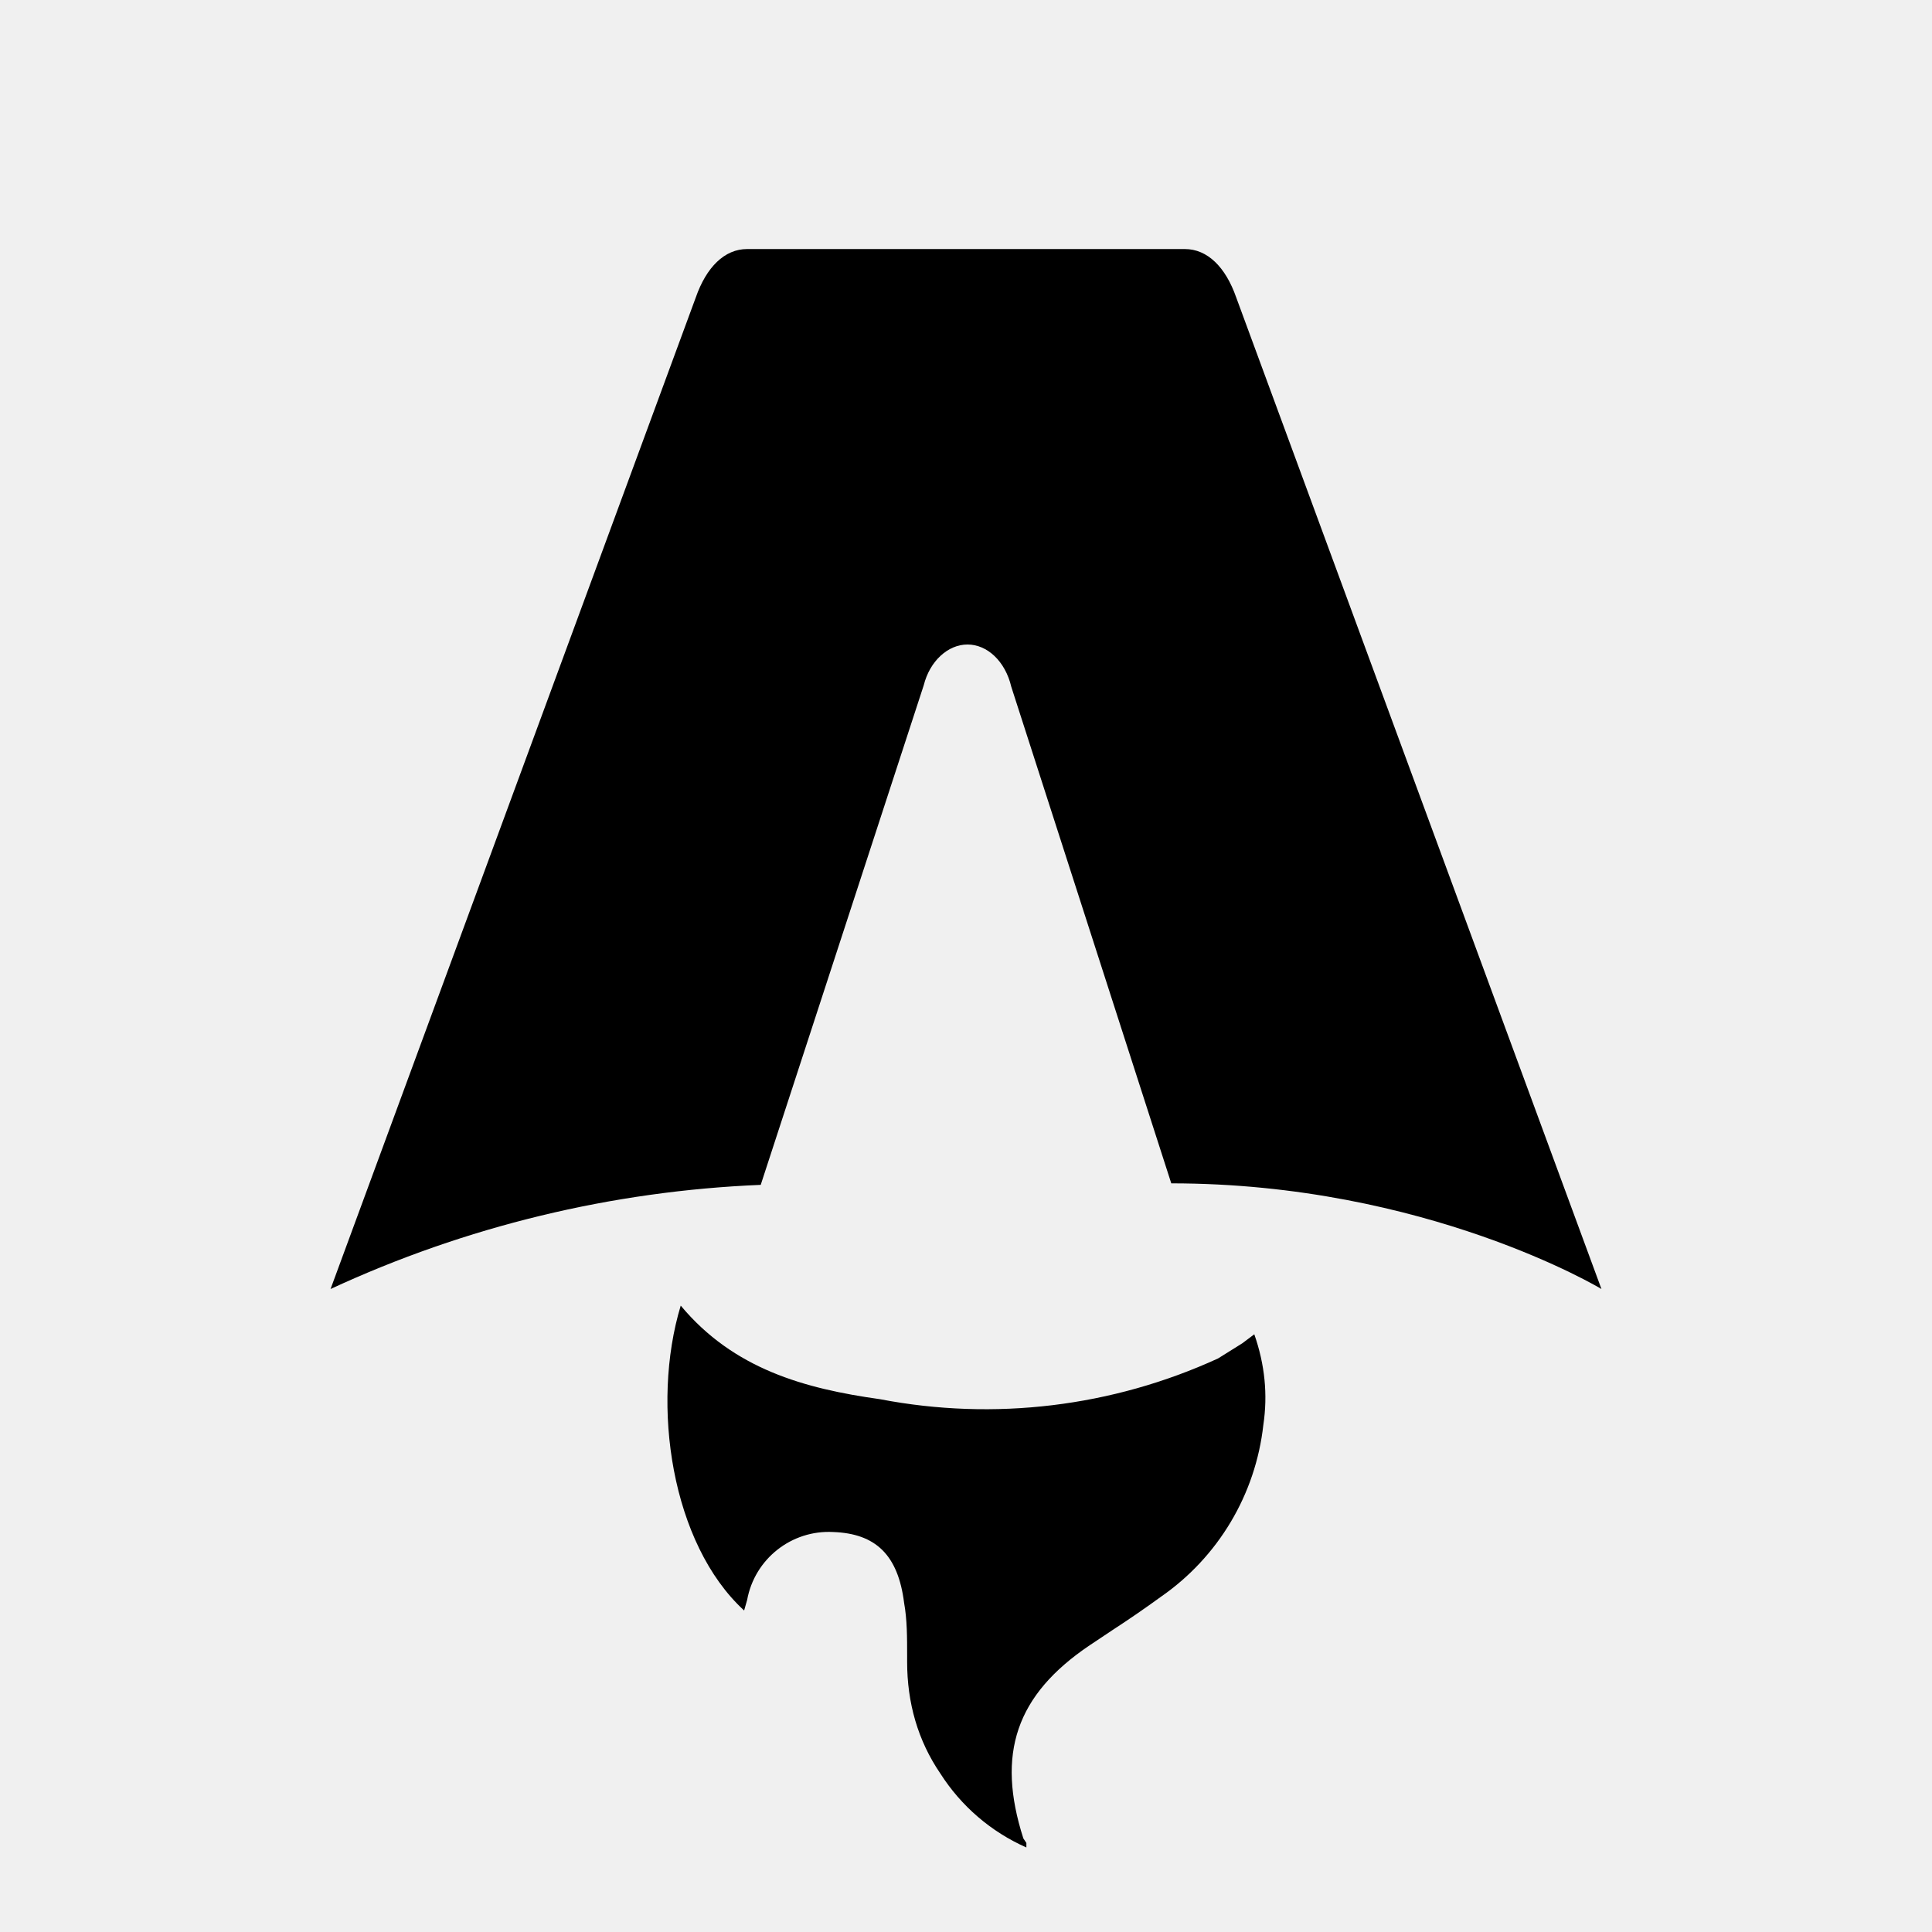
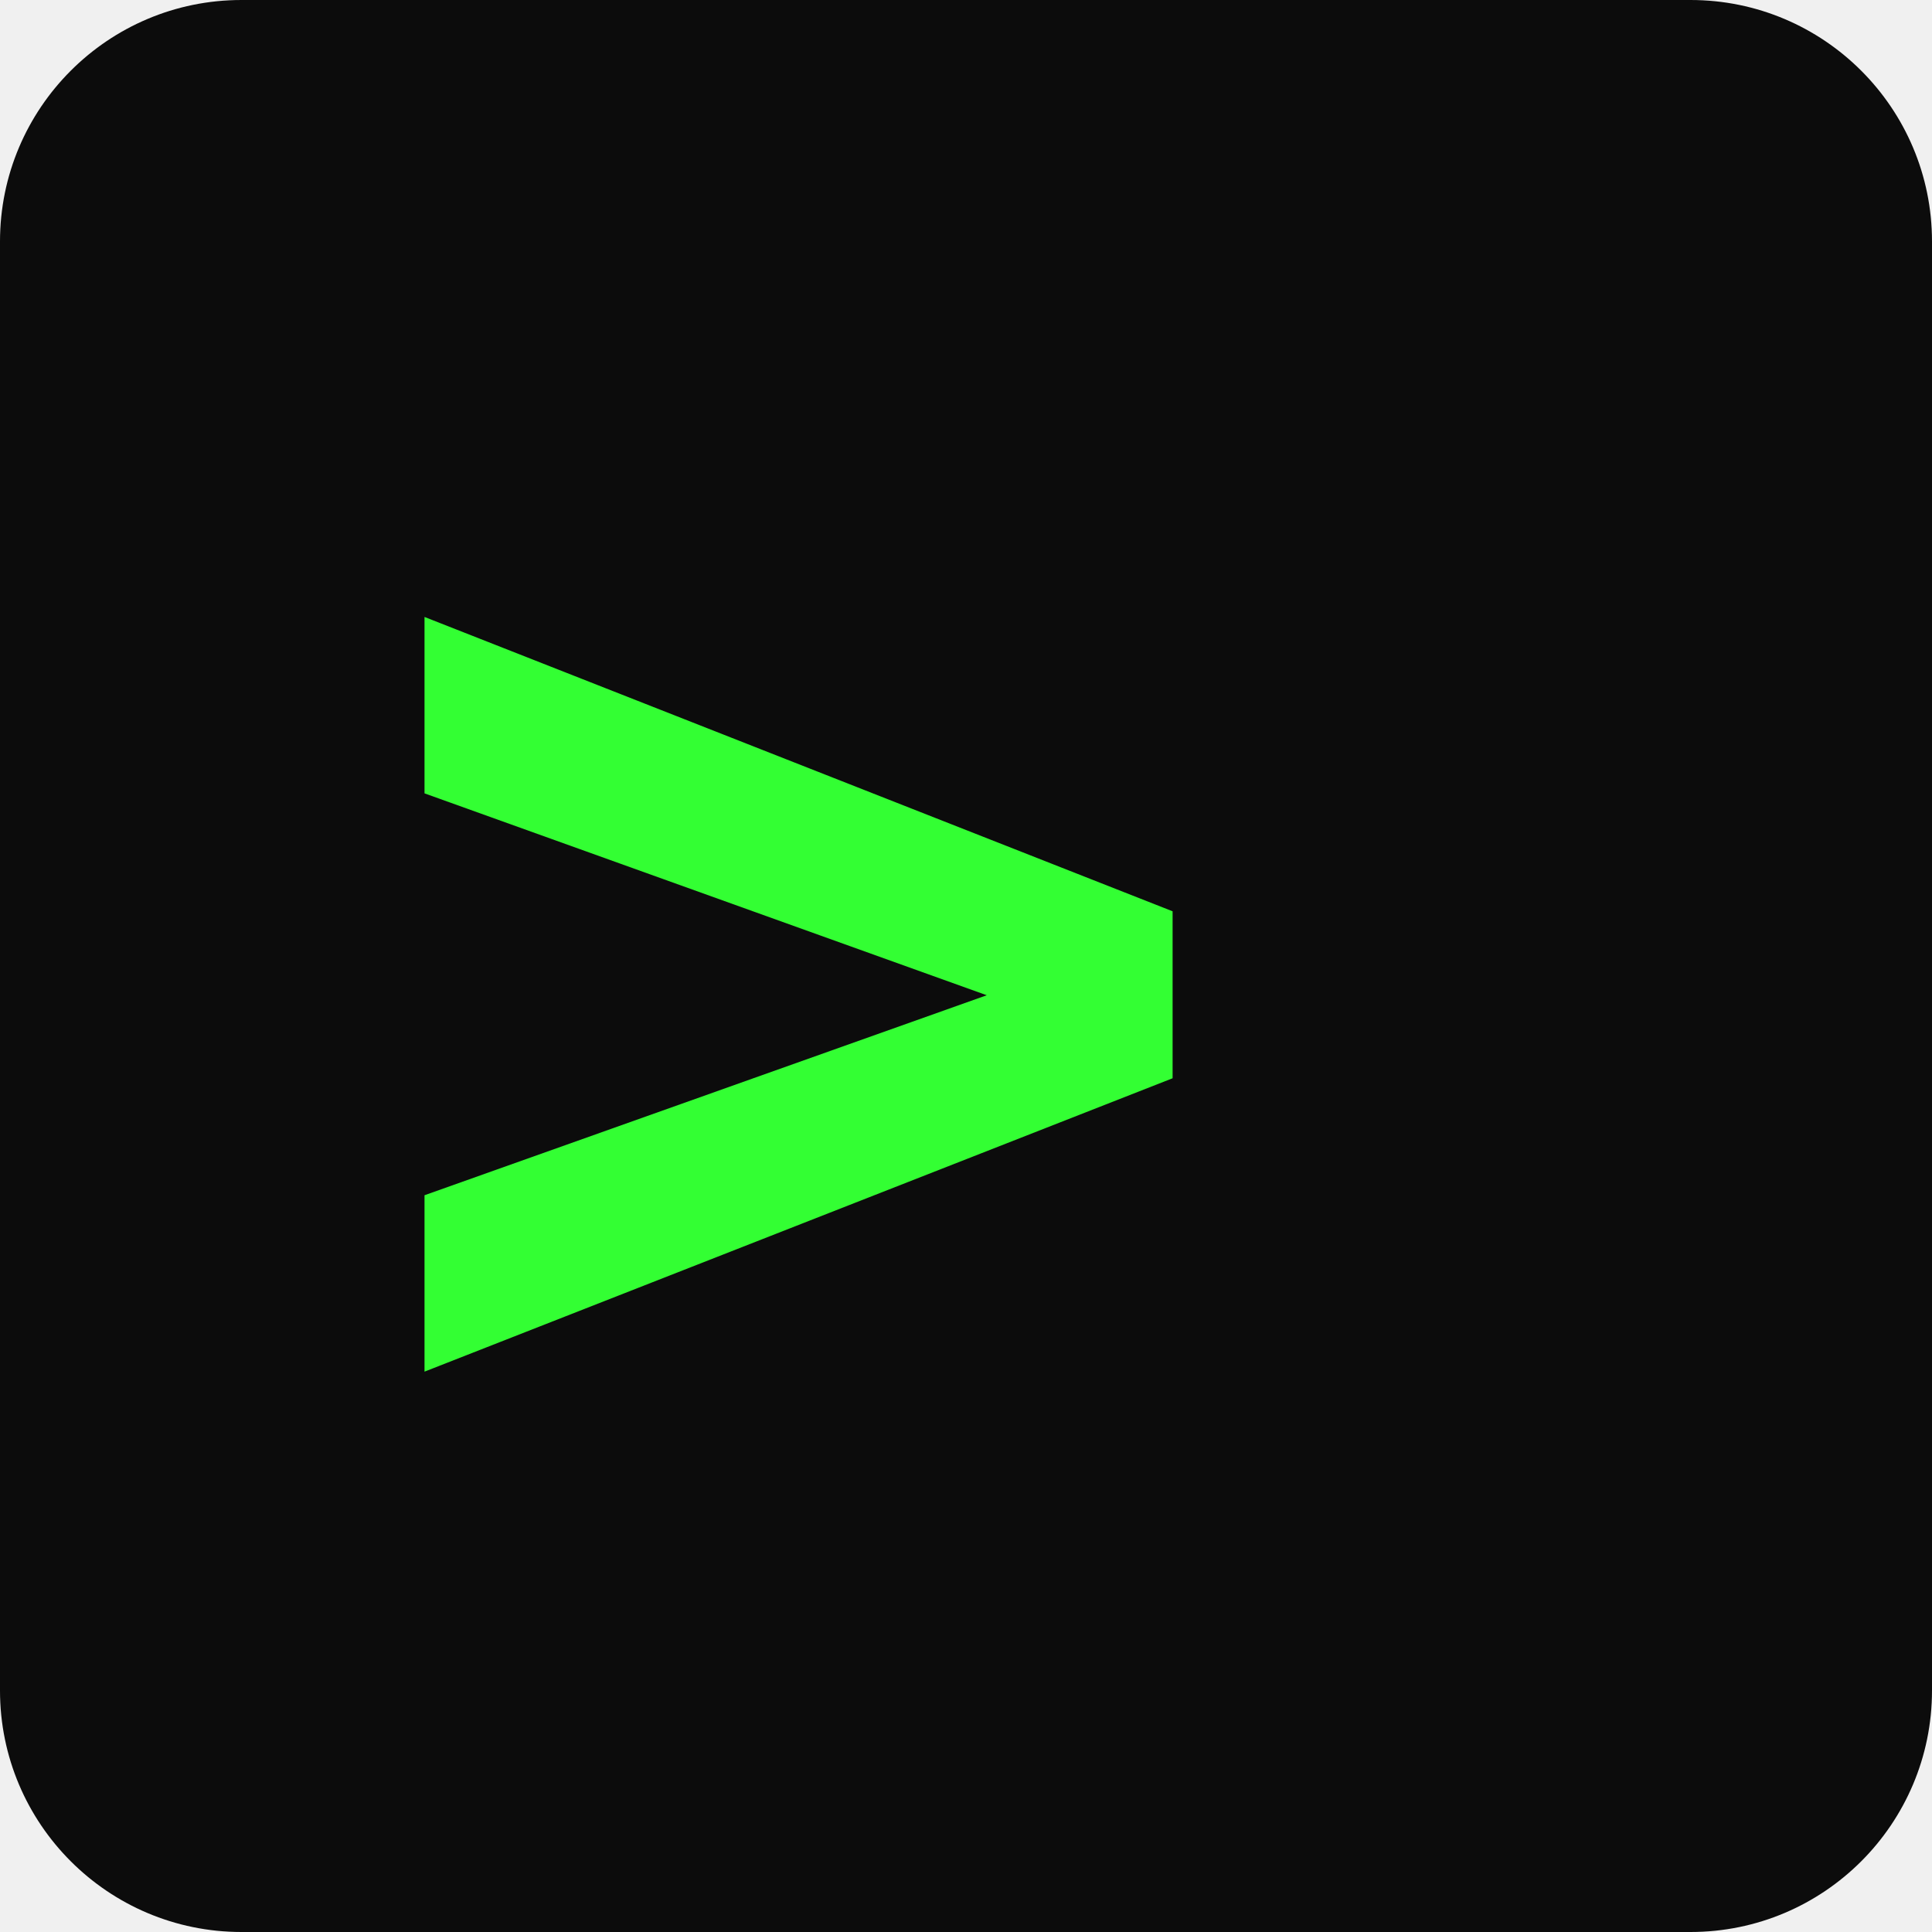
- <svg xmlns="http://www.w3.org/2000/svg" fill="none" viewBox="0 0 128 128">
-   <path d="M50.4 78.5a75.1 75.1 0 0 0-28.5 6.9l24.2-65.7c.7-2 1.9-3.2 3.4-3.2h29c1.5 0 2.7 1.2 3.4 3.2l24.2 65.7s-11.6-7-28.5-7L67 45.5c-.4-1.7-1.6-2.8-2.9-2.8-1.3 0-2.5 1.1-2.9 2.7L50.4 78.5Zm-1.1 28.2Zm-4.2-20.2c-2 6.6-.6 15.8 4.2 20.2a17.5 17.5 0 0 1 .2-.7 5.5 5.5 0 0 1 5.7-4.5c2.8.1 4.3 1.5 4.7 4.7.2 1.1.2 2.3.2 3.5v.4c0 2.7.7 5.2 2.2 7.4a13 13 0 0 0 5.7 4.9v-.3l-.2-.3c-1.8-5.6-.5-9.5 4.4-12.8l1.5-1a73 73 0 0 0 3.2-2.2 16 16 0 0 0 6.8-11.4c.3-2 .1-4-.6-6l-.8.6-1.6 1a37 37 0 0 1-22.4 2.7c-5-.7-9.7-2-13.2-6.2Z" />
-   <style>
-         path { fill: #000; }
-         @media (prefers-color-scheme: dark) {
-             path { fill: #FFF; }
-         }
-     </style>
+ <svg xmlns="http://www.w3.org/2000/svg" viewBox="0 0 32 32">
+   <rect width="32" height="32" rx="4" fill="#0c0c0c" />
+   <text x="6" y="24" font-family="monospace" font-size="24" font-weight="bold" fill="#33ff33">&gt;</text>
</svg>
